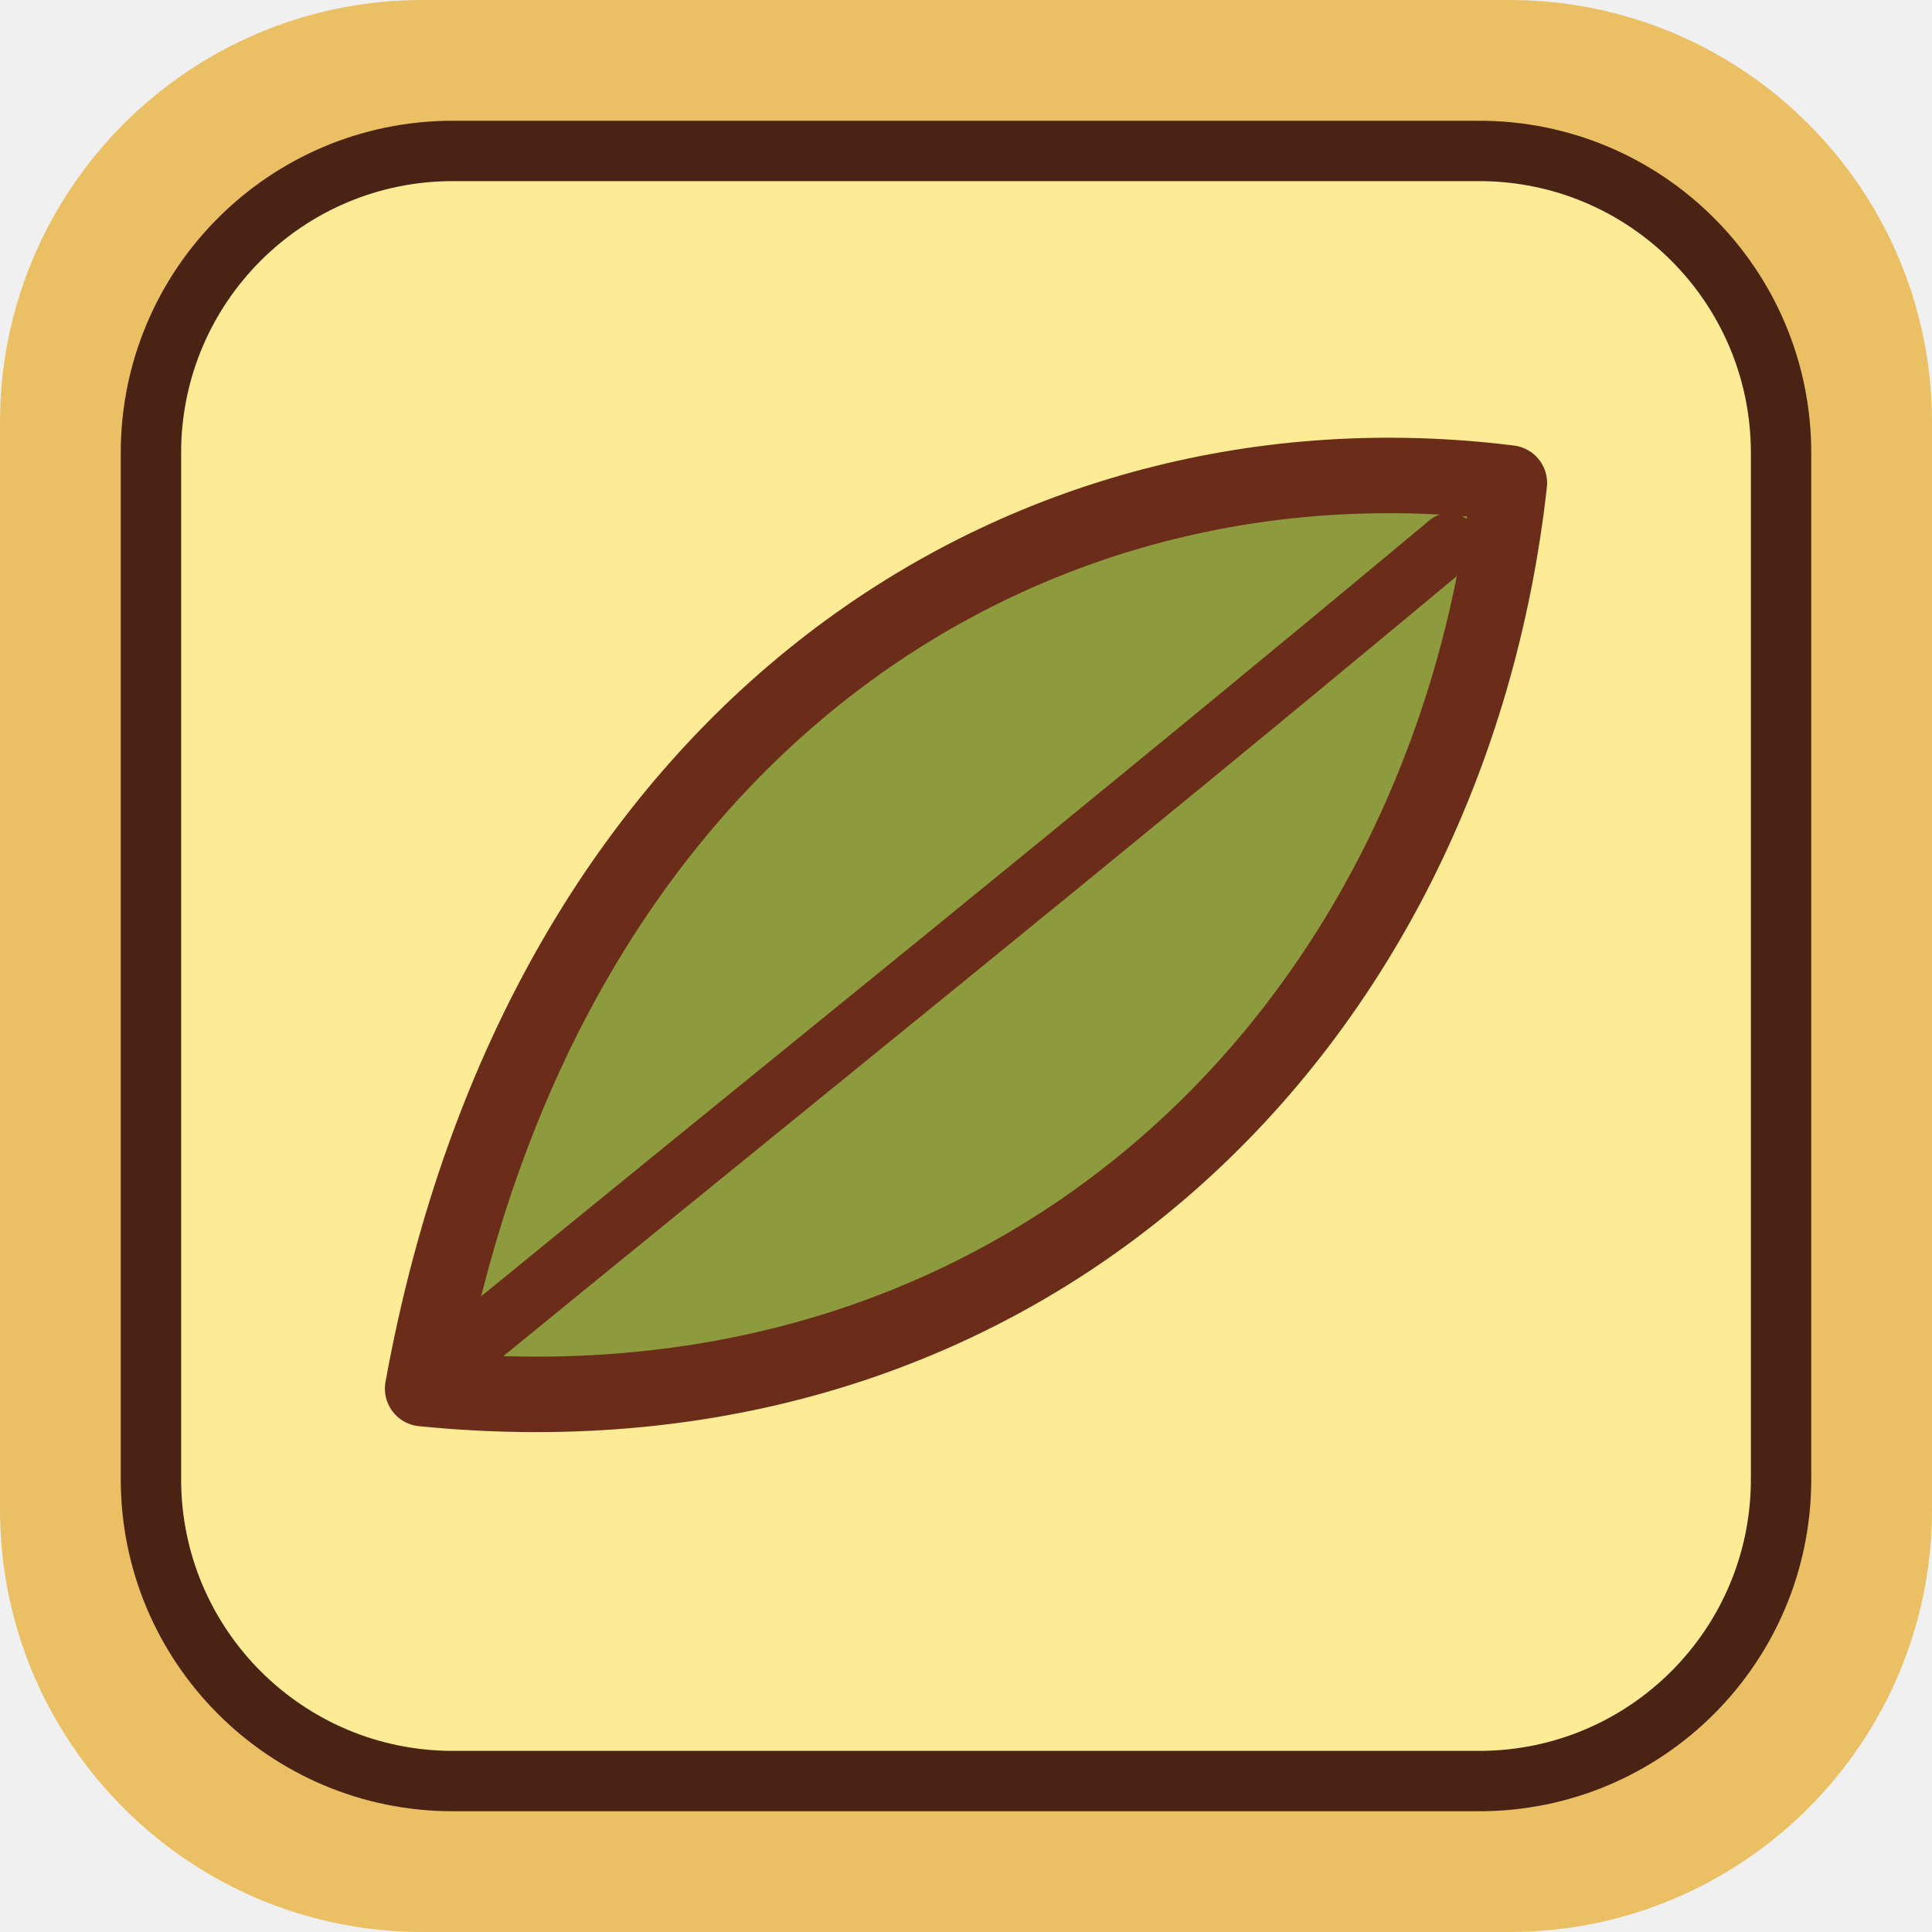
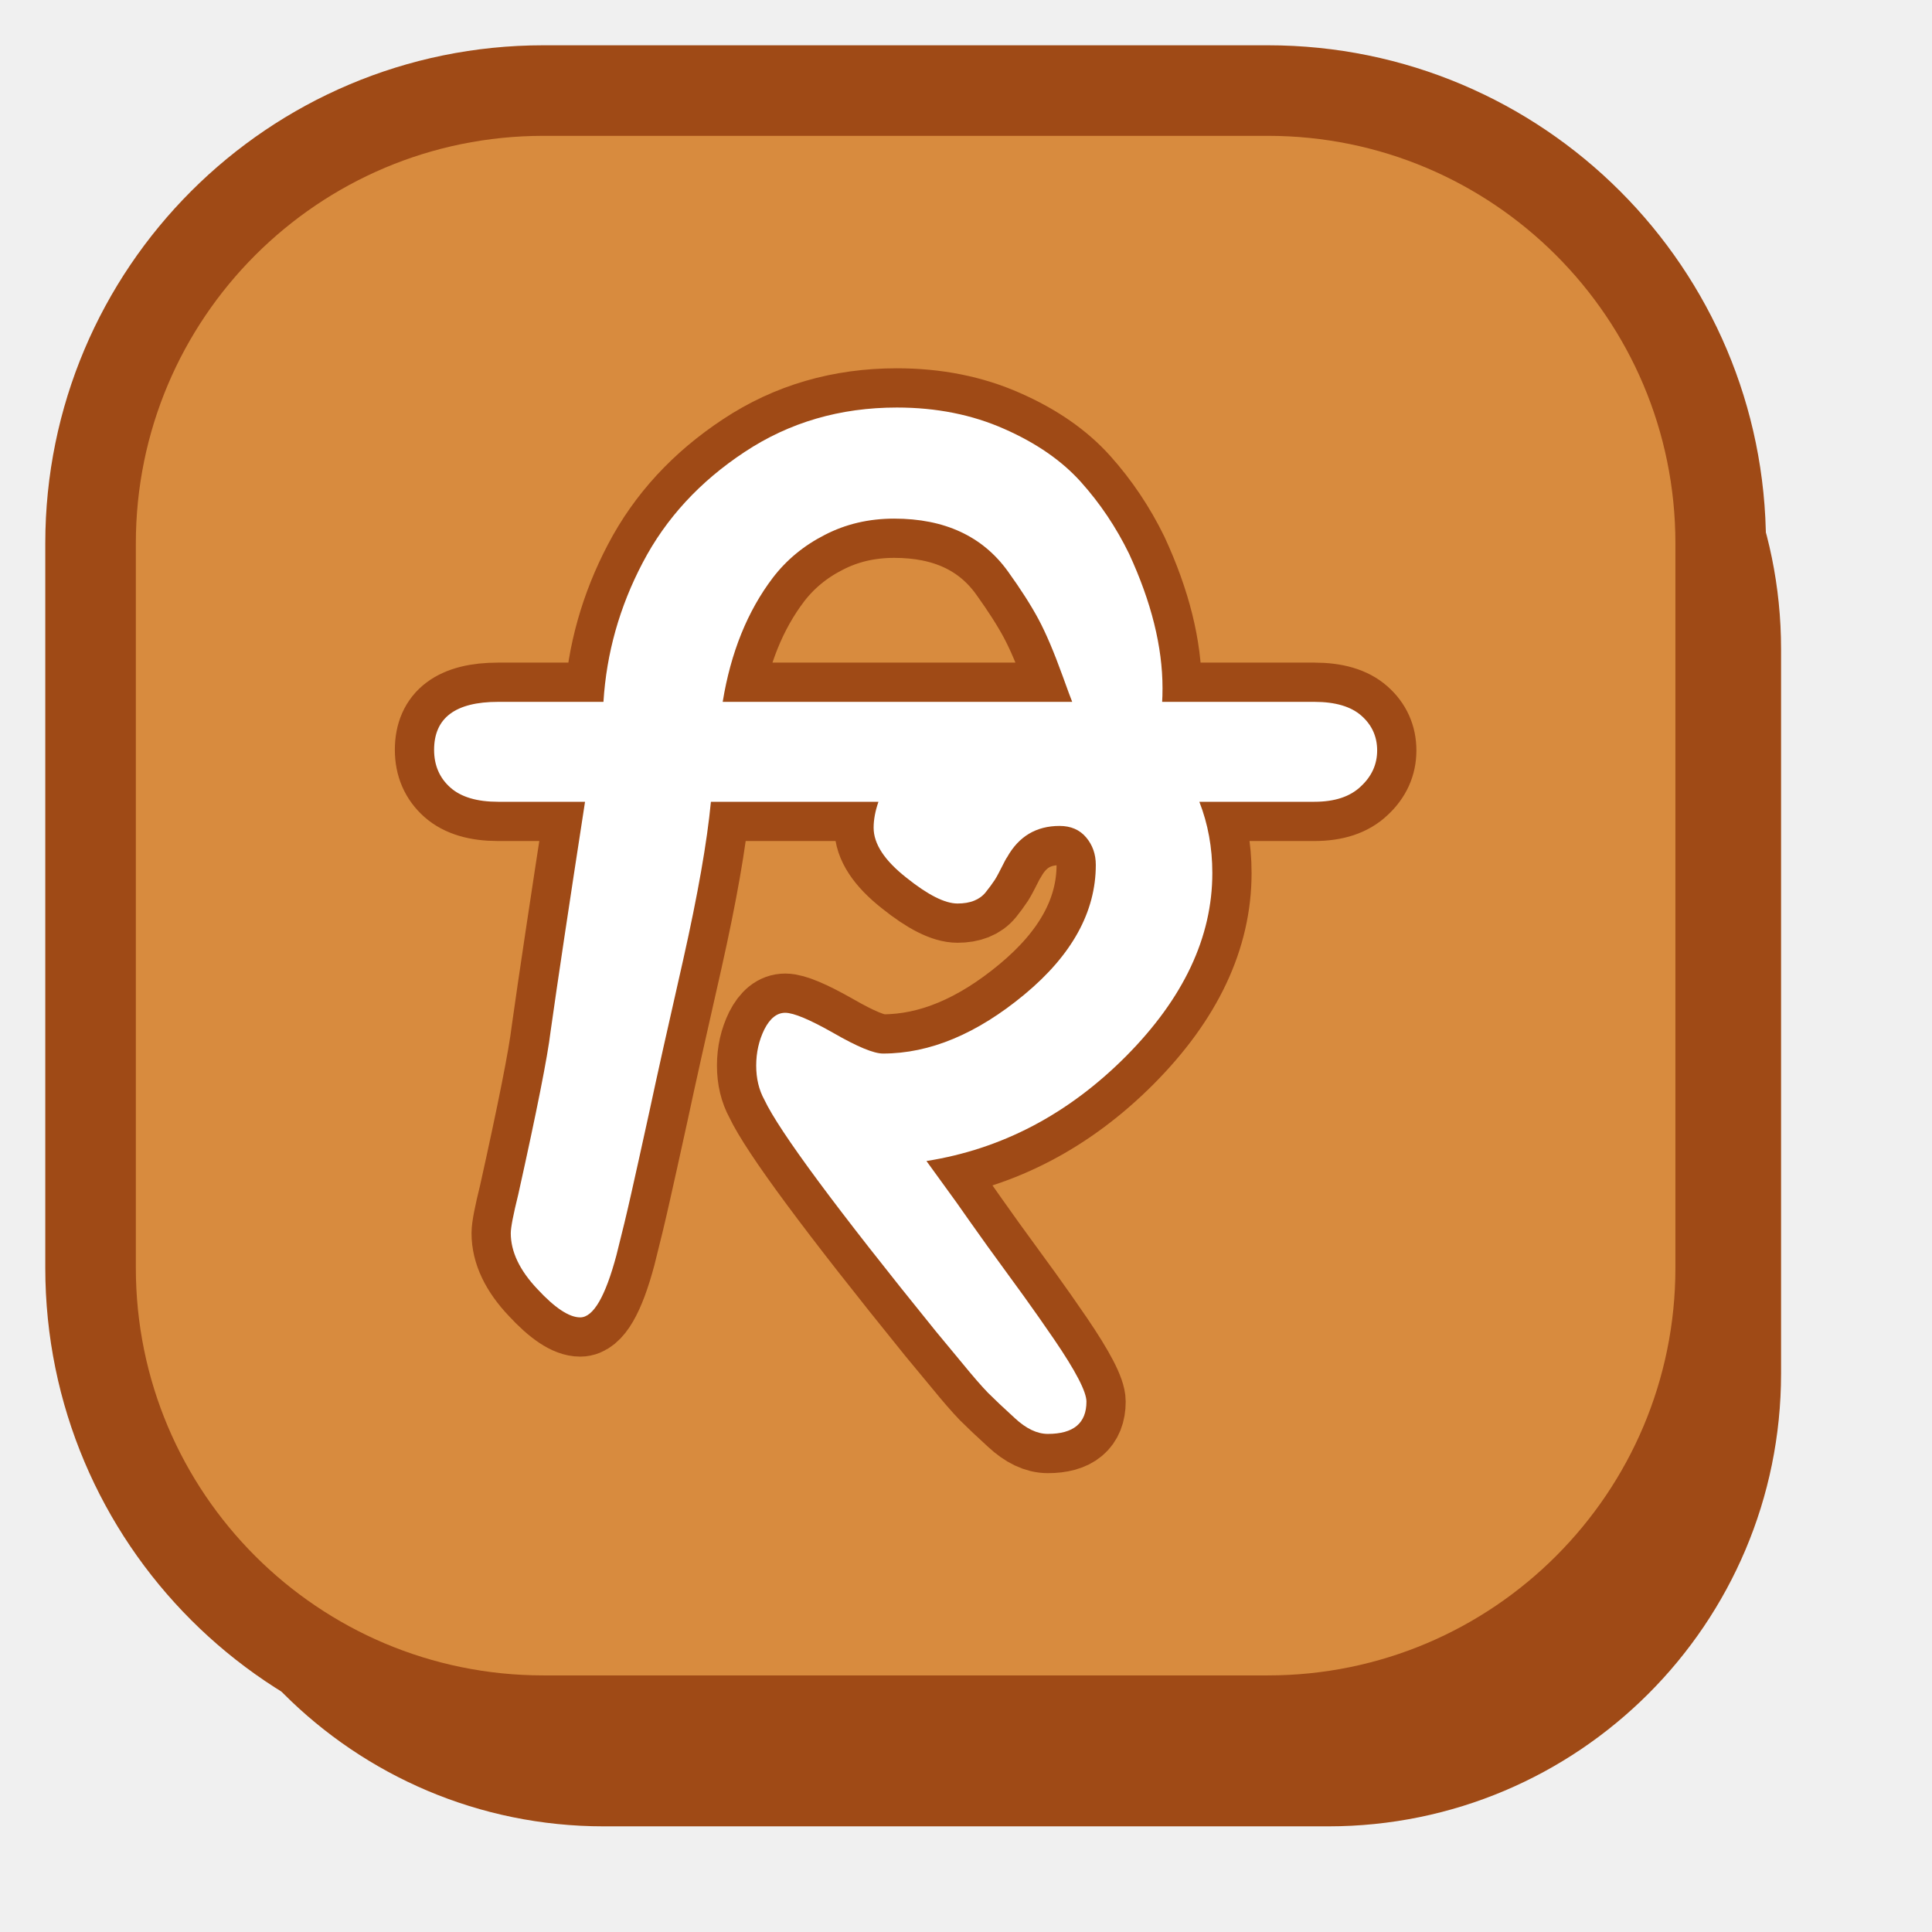
<svg xmlns="http://www.w3.org/2000/svg" viewBox="0 0 64 64">
-   <rect width="64" height="64" rx="14" fill="#ebbf63" />
-   <rect x="5" y="5" width="54" height="54" rx="10" fill="#fdeb95" stroke="#4a2315" stroke-width="2" />
-   <path d="M14 46 C18 24 34 14 50 16 C48 34 34 48 14 46 Z" fill="#8e9a3e" stroke="#6b2c1a" stroke-width="2.5" stroke-linejoin="round" />
-   <path d="M15 45 C26 36 36 28 48 18" fill="none" stroke="#6b2c1a" stroke-width="2" stroke-linecap="round" />
+   <rect x="5" y="6.5" width="54" height="54" rx="15" fill="#9f4a16" />
+   <rect x="3" y="3" width="54" height="54" rx="15" fill="#d88b3e" stroke="#9f4a16" stroke-width="3" />
+   <path d="M16.5 23.25H19.99Q20.14 20.83 21.29 18.64Q22.44 16.44 24.67 14.97Q26.89 13.5 29.71 13.5Q31.67 13.5 33.27 14.21Q34.86 14.91 35.81 15.97Q36.76 17.03 37.4 18.34Q38.51 20.74 38.51 22.8Q38.51 24.87 37.6 25.33Q36.7 25.79 35.81 23.95Q35.63 23.59 35.2 22.39Q34.77 21.2 34.4 20.51Q34.03 19.82 33.39 18.93Q32.13 17.18 29.62 17.18Q28.36 17.18 27.32 17.72Q26.28 18.25 25.6 19.14Q24.34 20.8 23.94 23.25H28.57Q29.62 23.25 30.14 23.71Q30.66 24.17 30.66 24.86Q30.66 25.55 30.12 26.05Q29.59 26.56 28.57 26.56H23.55Q23.36 28.55 22.63 31.8Q21.89 35.05 21.51 36.83Q21.12 38.61 20.91 39.54Q20.7 40.48 20.42 41.58Q19.87 43.64 19.22 43.64Q18.67 43.64 17.8 42.7Q16.92 41.77 16.92 40.85Q16.92 40.57 17.17 39.56Q18.09 35.42 18.24 34.16Q18.58 31.74 19.38 26.56H16.5Q15.45 26.56 14.92 26.09Q14.38 25.61 14.38 24.84Q14.38 23.25 16.5 23.25ZM25.75 23.25H43.54Q44.58 23.25 45.1 23.71Q45.62 24.17 45.62 24.86Q45.62 25.55 45.08 26.05Q44.55 26.56 43.54 26.56H39.73Q40.16 27.66 40.16 28.92Q40.16 32.11 37.3 34.99Q34.43 37.87 30.69 38.46Q31.36 39.38 31.69 39.84Q32.01 40.3 32.71 41.28Q33.42 42.26 33.91 42.93Q34.4 43.61 34.92 44.37Q35.99 45.94 35.99 46.43Q35.99 47.5 34.71 47.5Q34.18 47.5 33.62 46.98Q33.05 46.46 32.73 46.14Q32.41 45.81 31.87 45.15Q31.33 44.5 31 44.1Q26.06 38 25.32 36.43Q25.05 35.94 25.05 35.3Q25.05 34.65 25.32 34.1Q25.6 33.55 26.01 33.55Q26.43 33.55 27.61 34.22Q28.79 34.9 29.25 34.9Q31.58 34.9 33.94 32.94Q36.3 30.98 36.3 28.65Q36.3 28.12 35.98 27.74Q35.66 27.36 35.1 27.36Q33.94 27.36 33.36 28.4Q33.33 28.43 33.16 28.77Q32.99 29.11 32.91 29.21Q32.84 29.32 32.65 29.56Q32.35 29.93 31.72 29.93Q31.09 29.93 30.02 29.07Q28.94 28.22 28.94 27.42Q28.94 27.02 29.1 26.56H25.75Q24.71 26.56 24.17 26.09Q23.64 25.61 23.64 24.84Q23.64 23.25 25.75 23.25Z" fill="#fff" stroke="#9f4a16" stroke-width="2.6" stroke-linejoin="round" paint-order="stroke" />
</svg>
